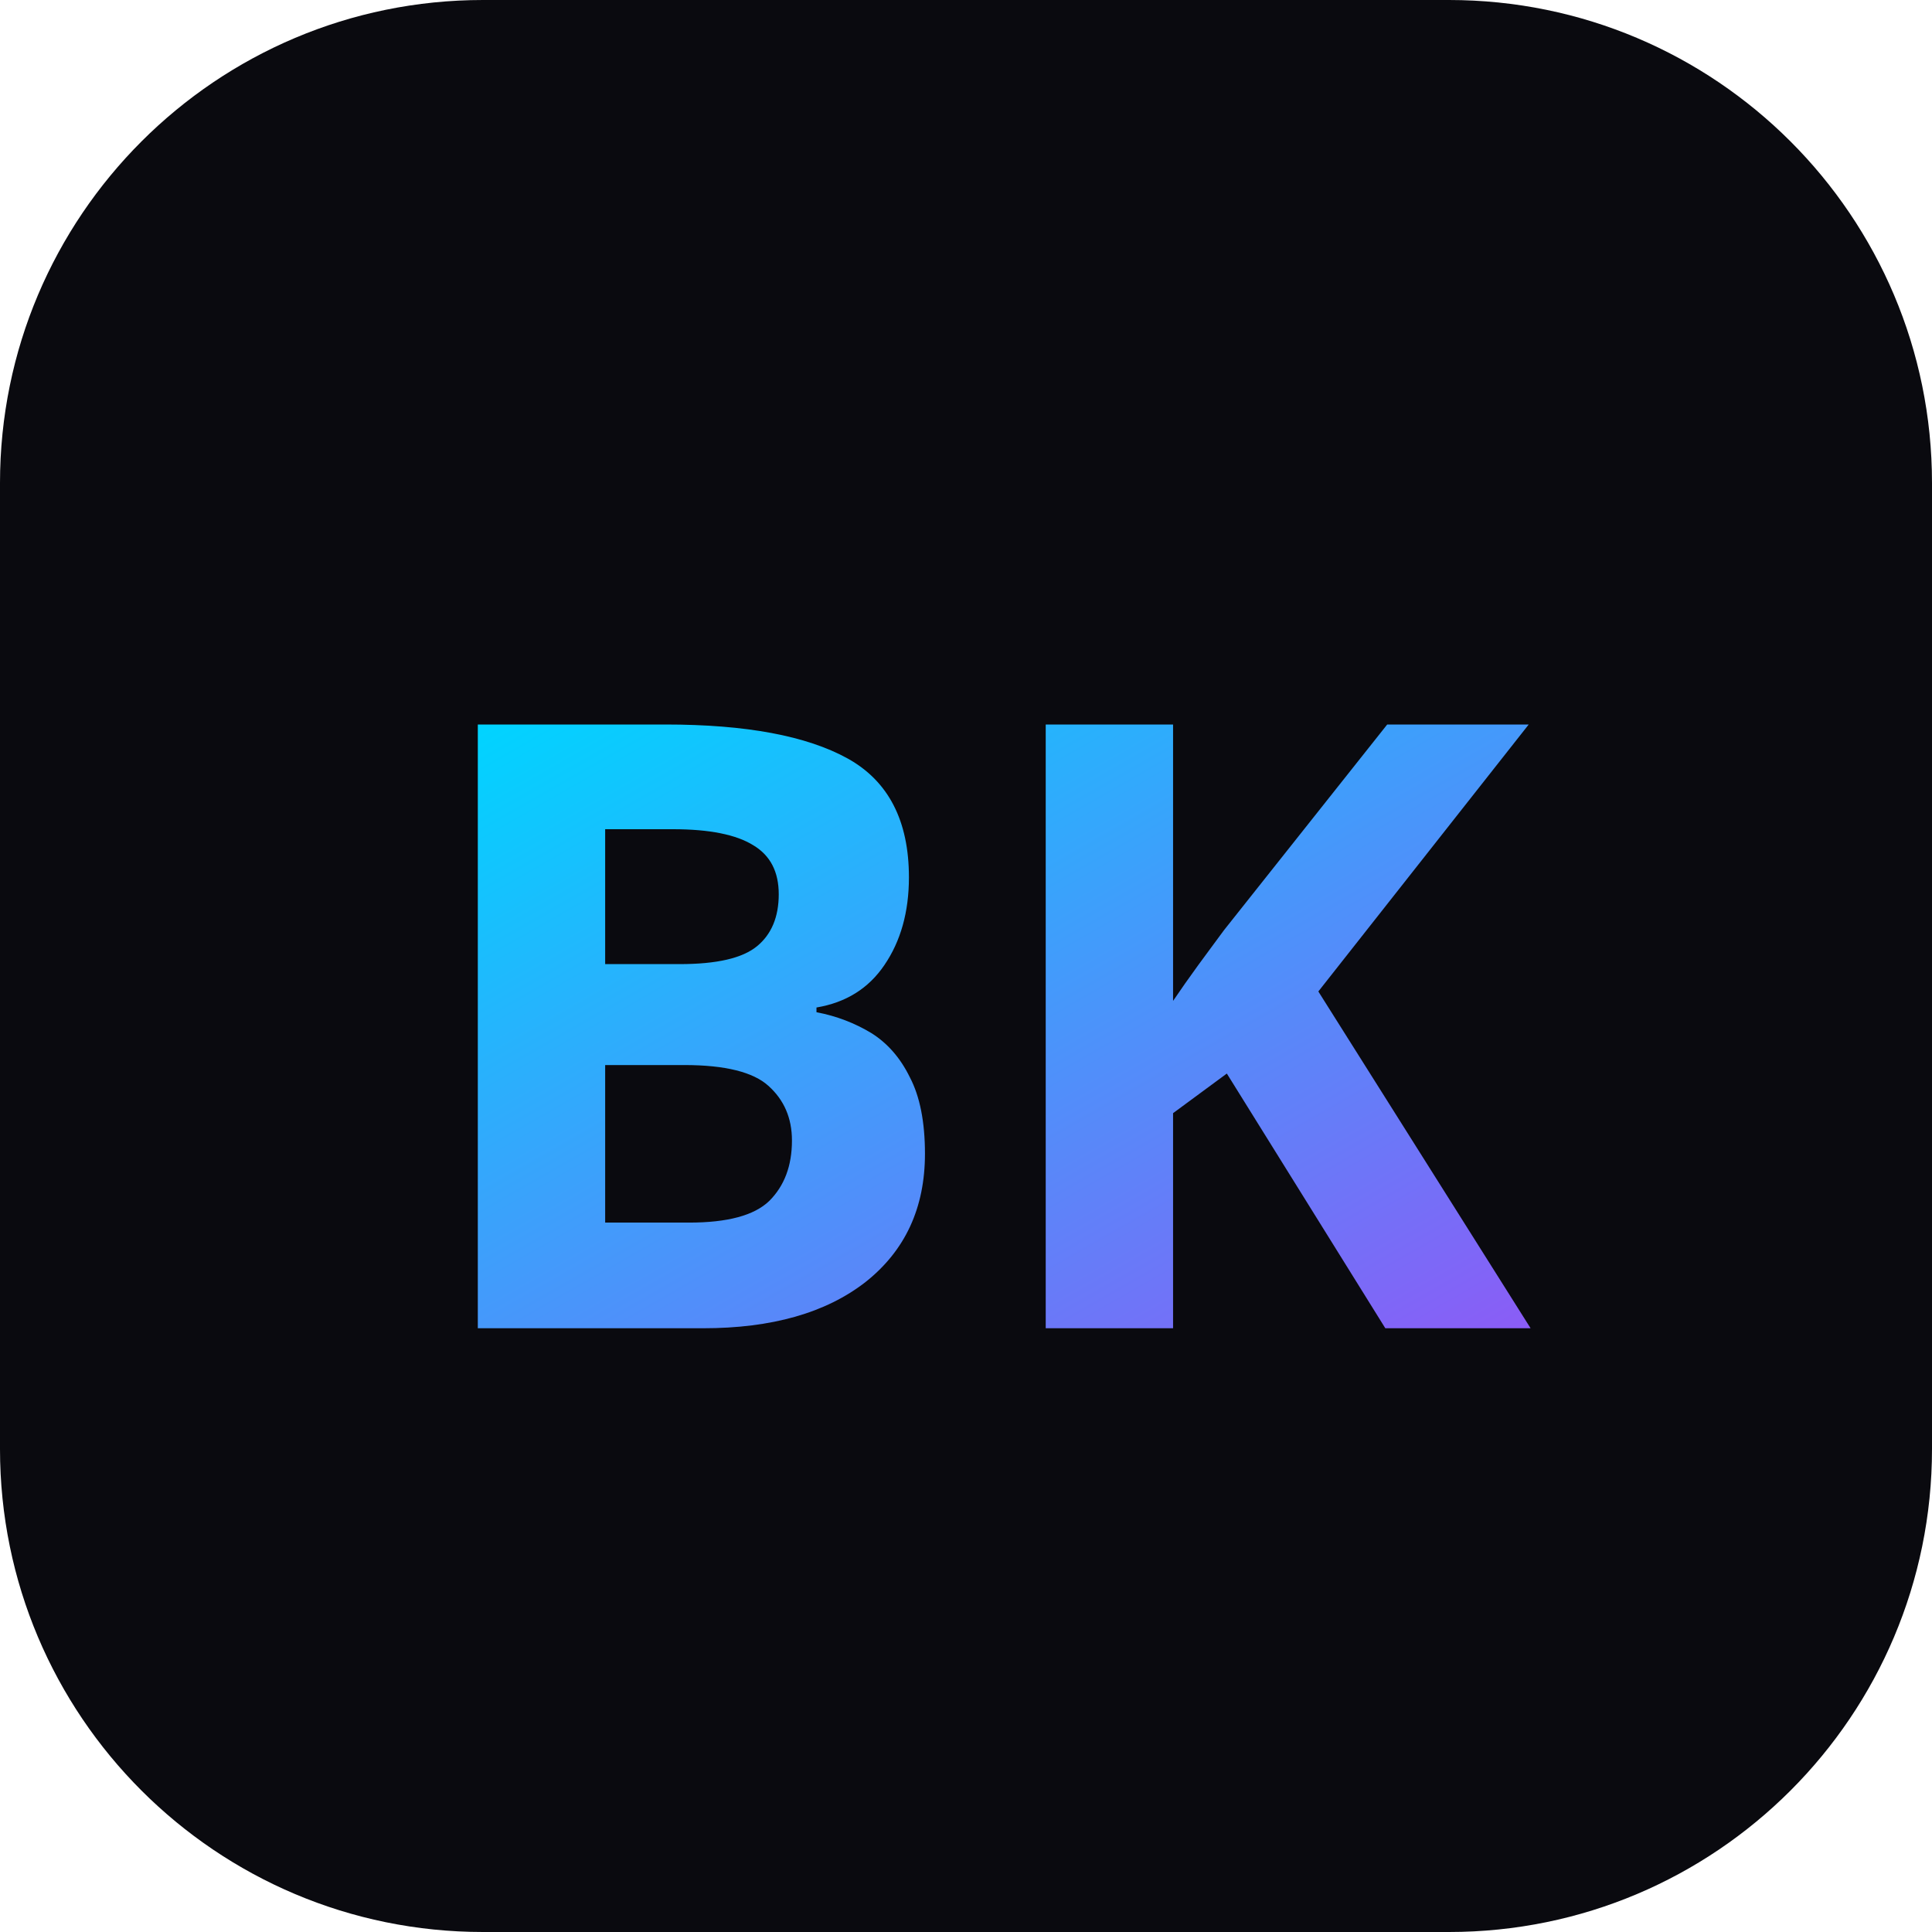
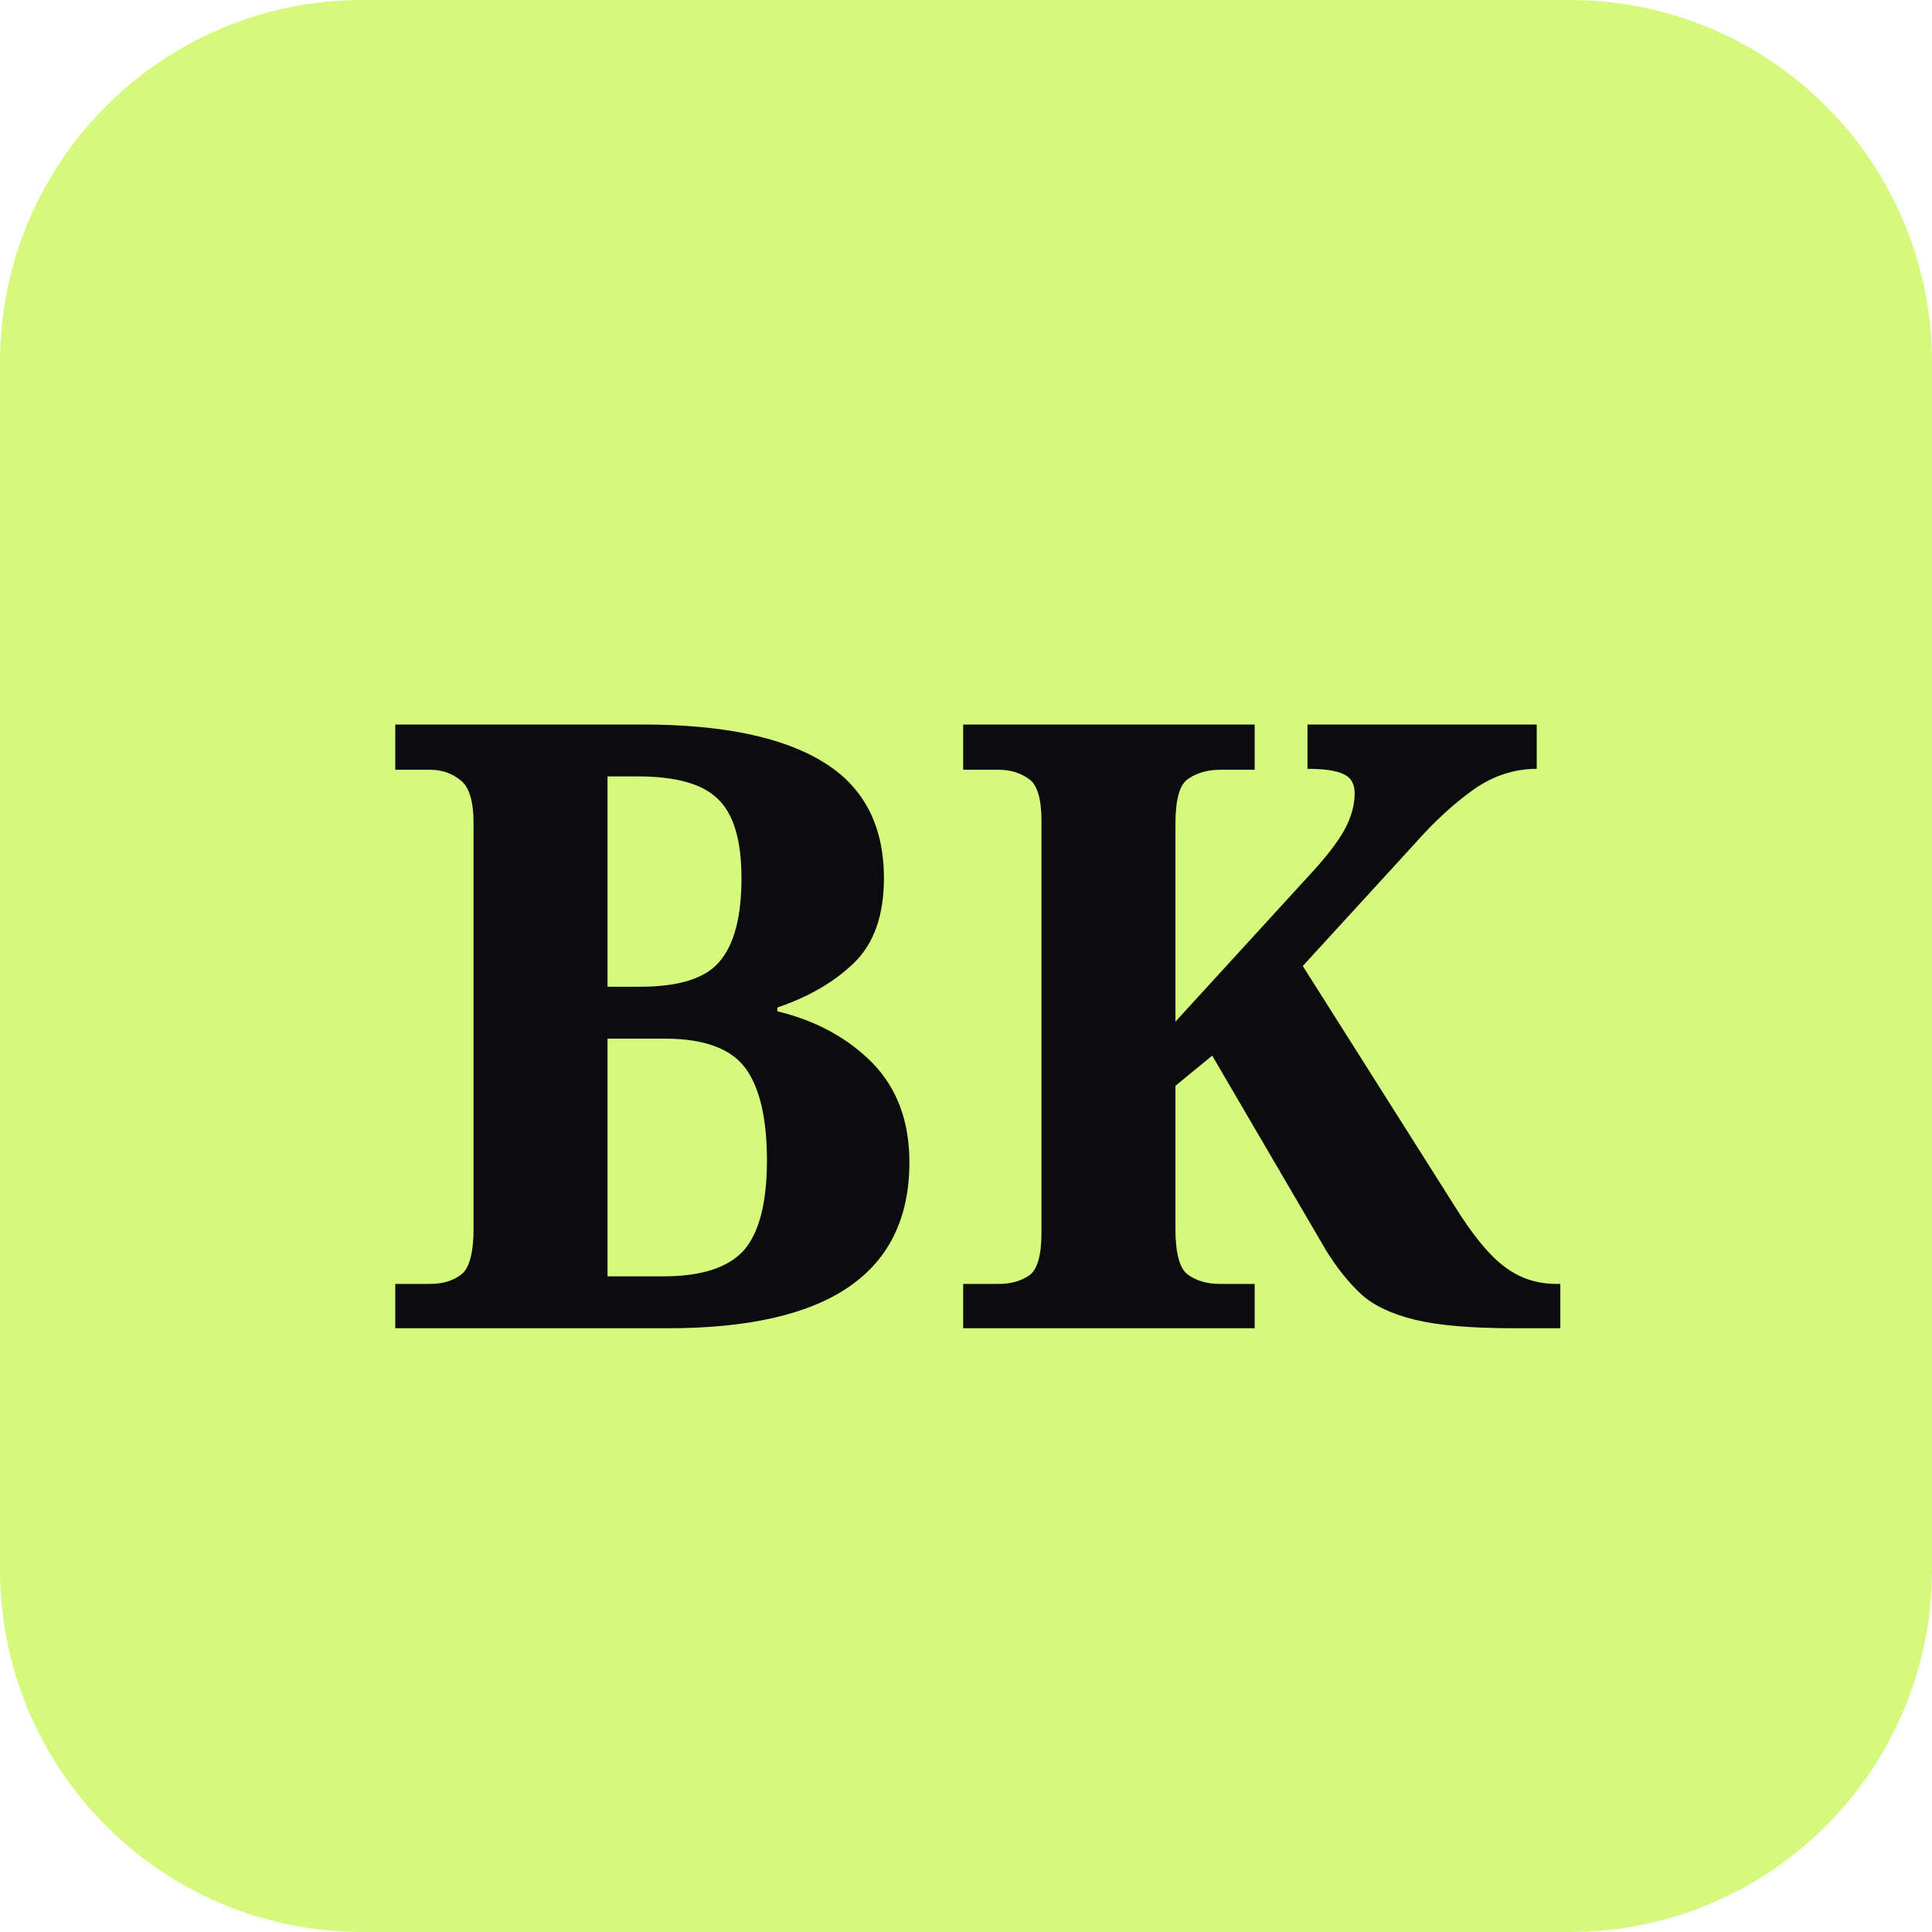
<svg xmlns="http://www.w3.org/2000/svg" viewBox="0 0 32 32">
-   <defs>
-     <linearGradient id="grad" x1="0%" y1="0%" x2="100%" y2="100%">
-       <stop offset="0%" style="stop-color:#00d4ff" />
-       <stop offset="100%" style="stop-color:#8b5cf6" />
-     </linearGradient>
-   </defs>
-   <rect width="32" height="32" rx="8" fill="#0a0a0f" />
-   <text x="16" y="22" font-family="system-ui, sans-serif" font-size="14" font-weight="700" fill="url(#grad)" text-anchor="middle">BK</text>
+   <rect width="32" height="32" rx="6" fill="#D4F97C" />
+   <text x="16" y="22" font-family="Georgia, serif" font-size="14" font-weight="800" fill="#0C0C0E" text-anchor="middle">BK</text>
</svg>
